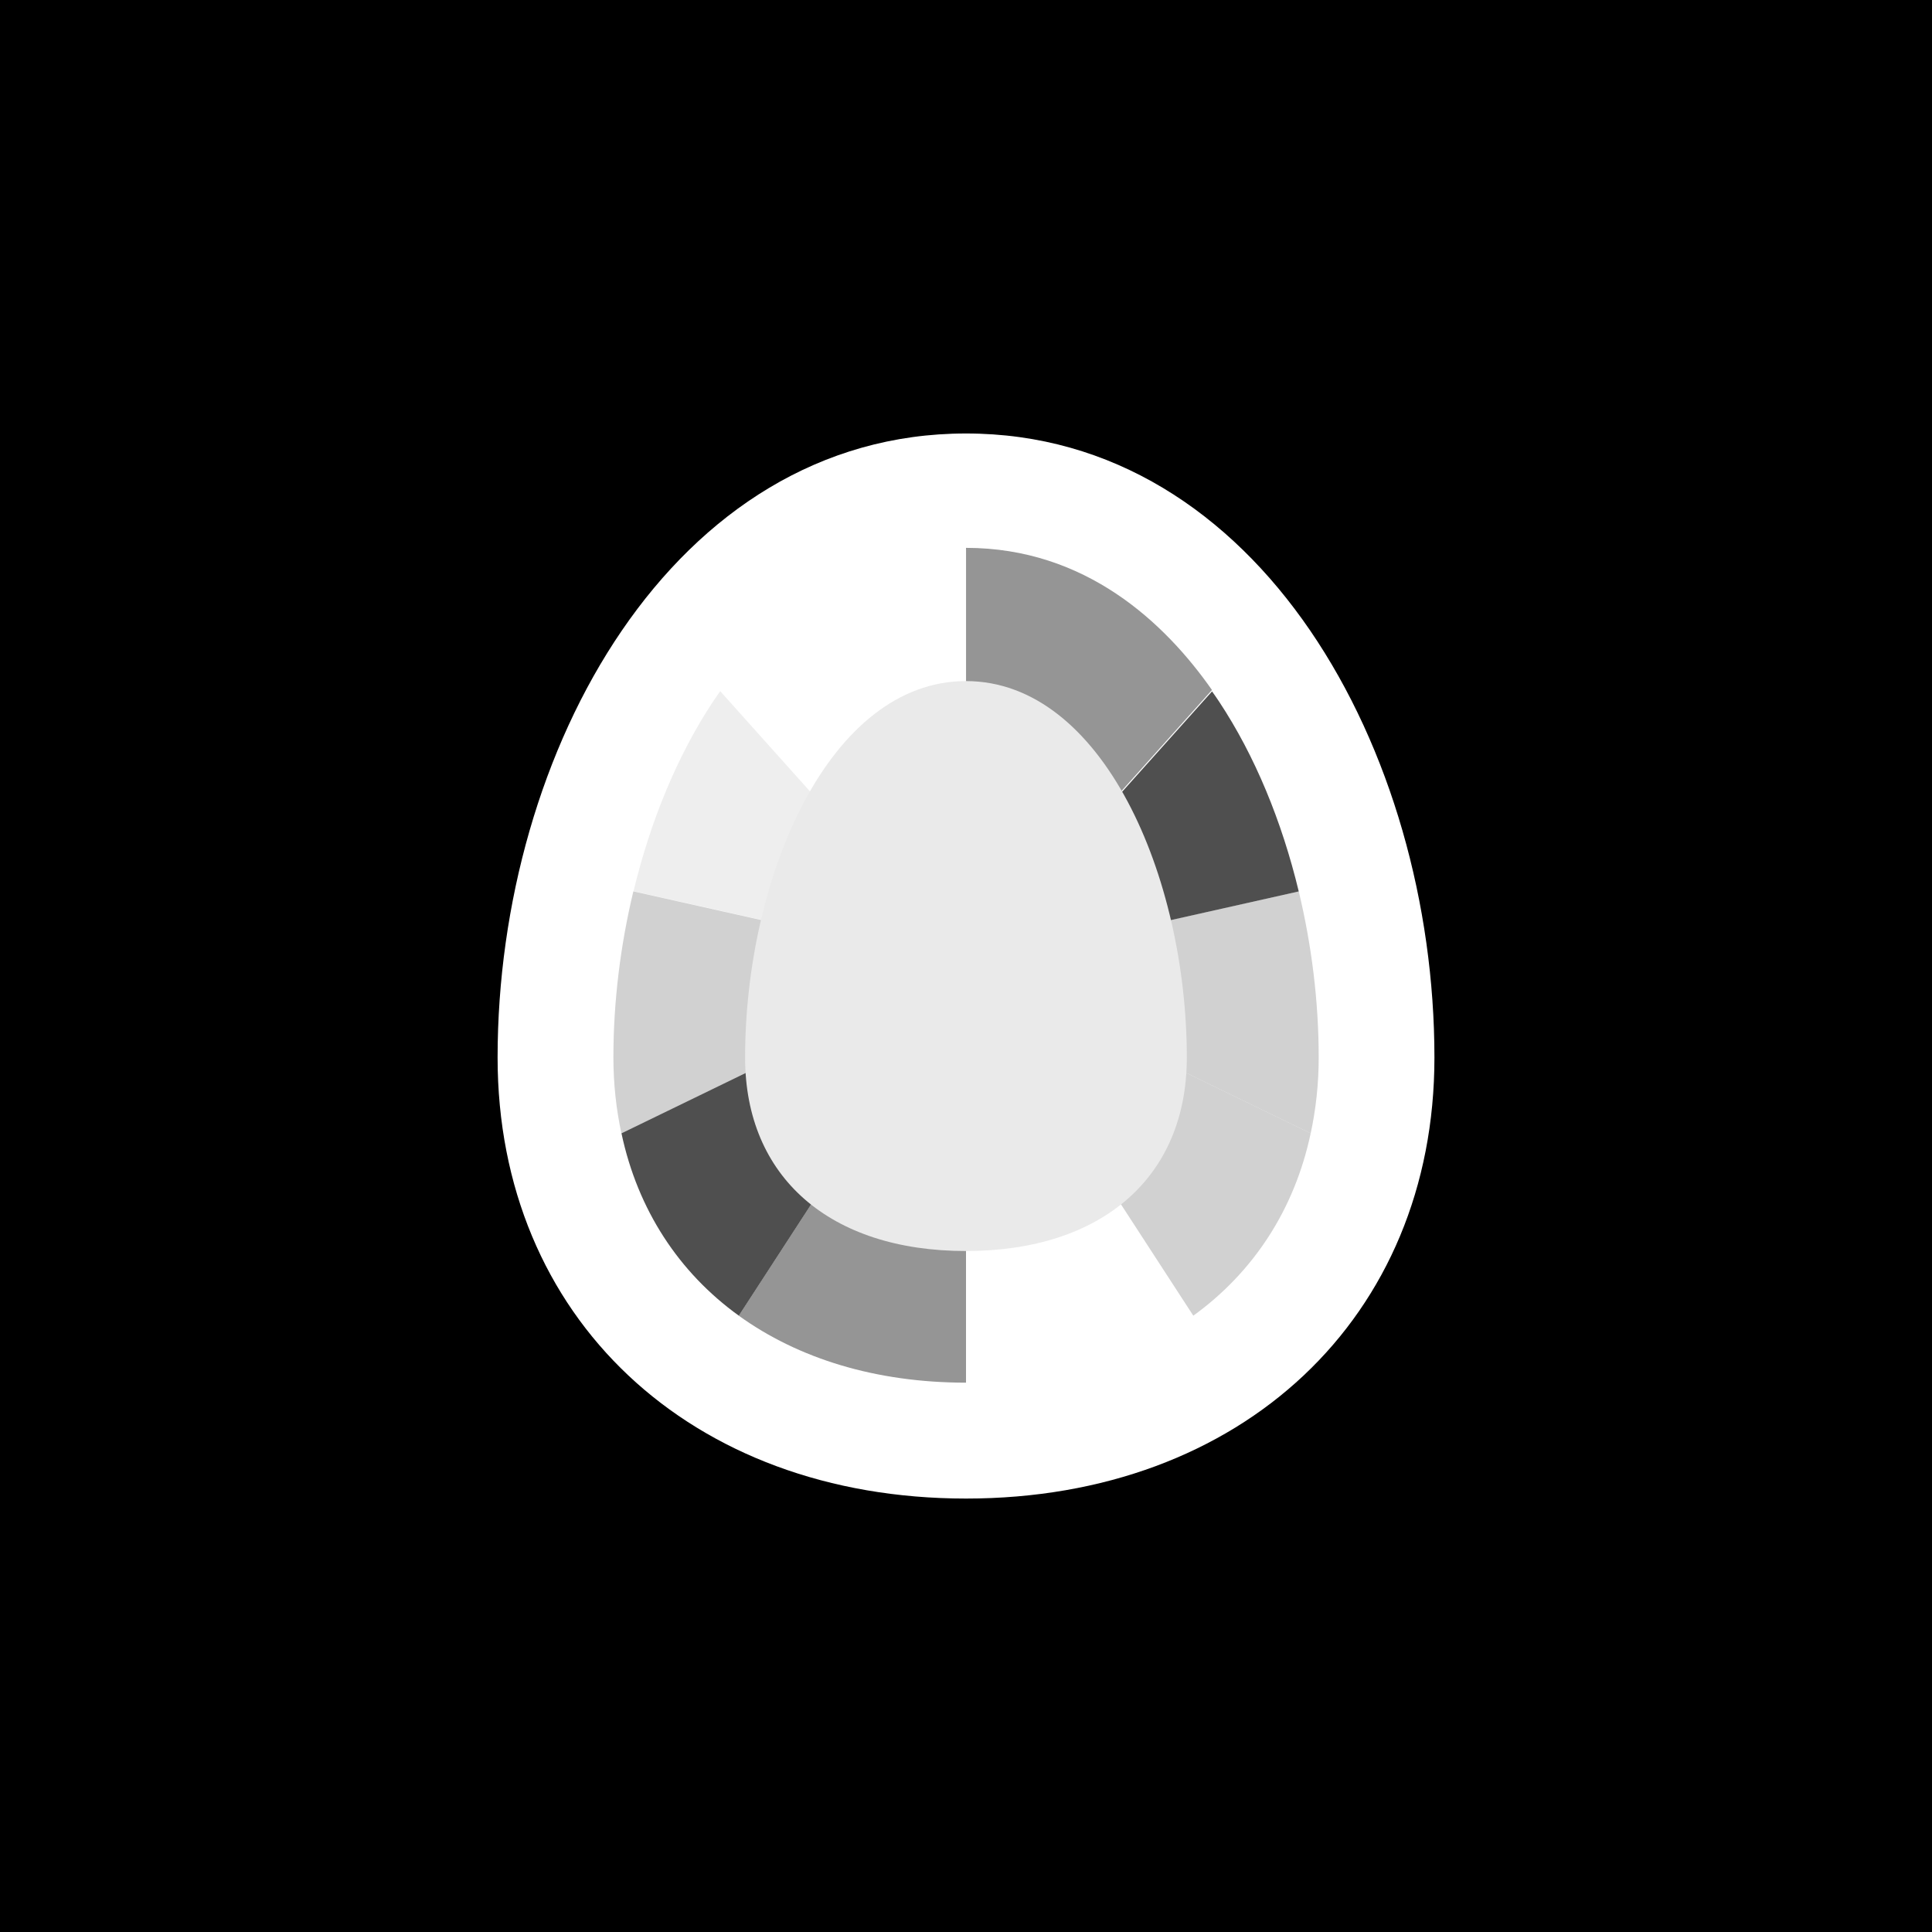
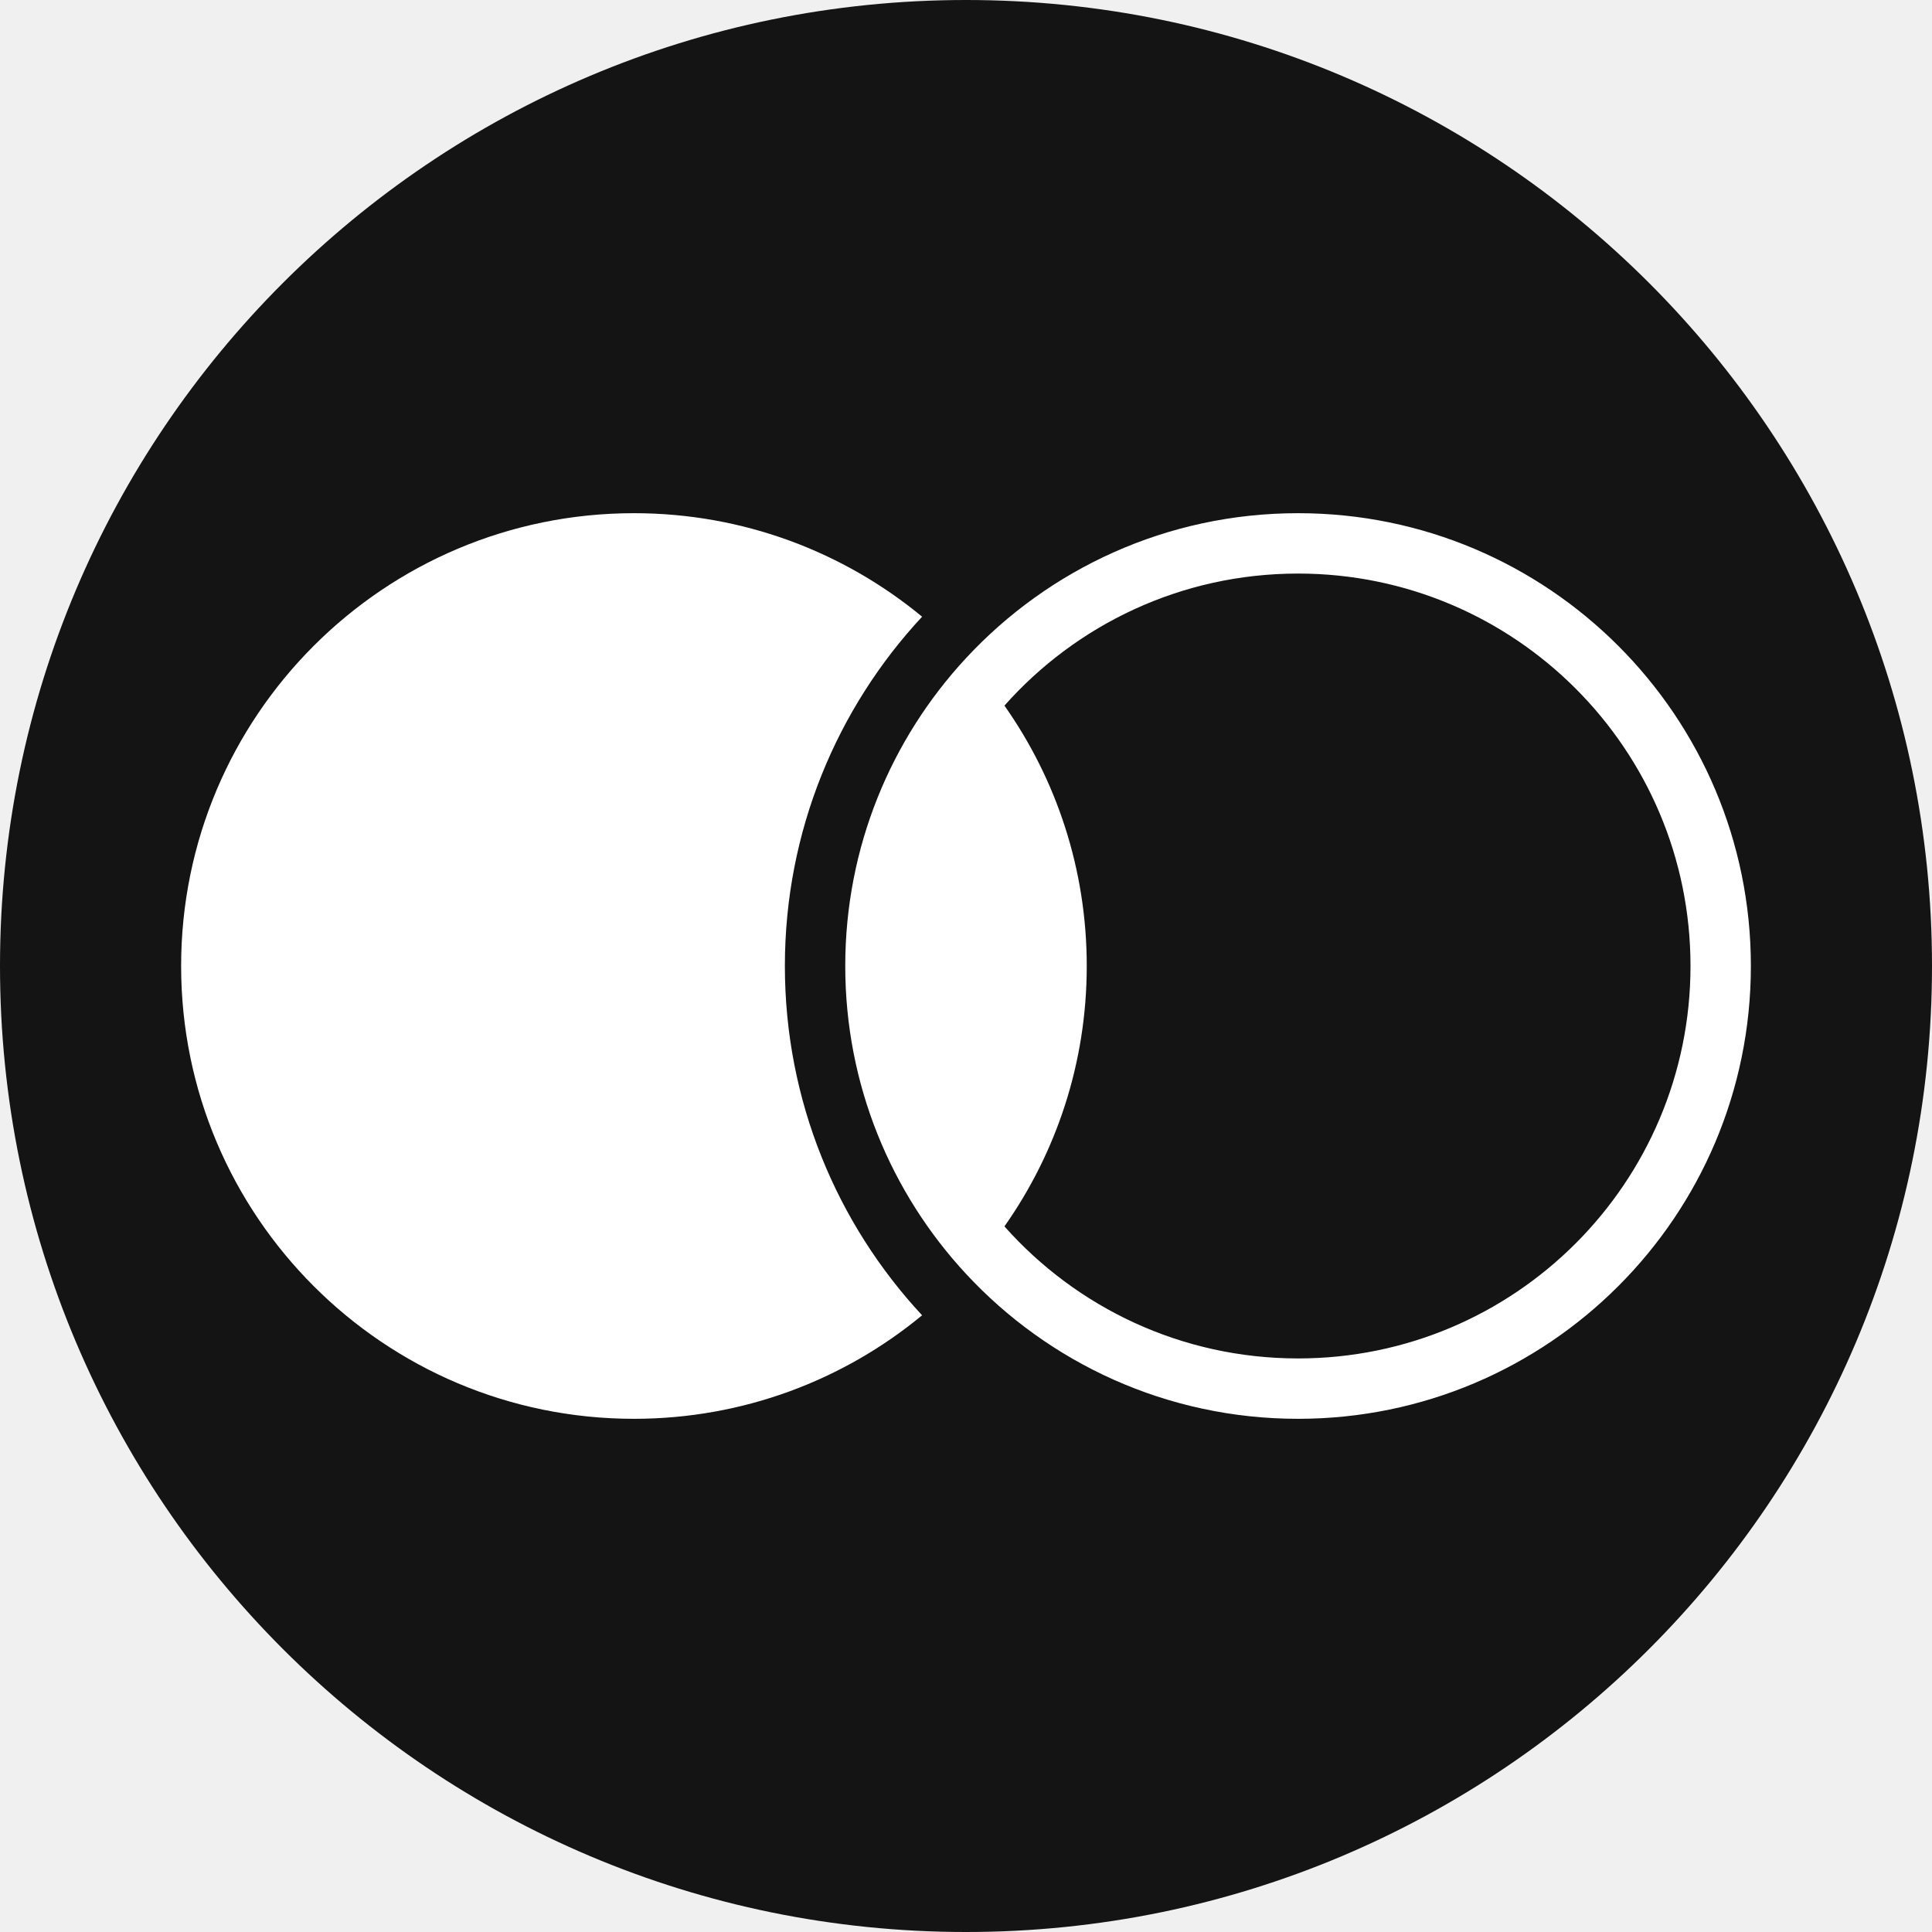
- <svg xmlns="http://www.w3.org/2000/svg" width="600" height="600" viewBox="0 0 600 600" fill="none">
-   <rect width="600" height="600" fill="black" />
-   <path d="M300.005 465.391C214.326 465.391 154.533 409.083 154.533 328.437C154.533 233.189 208.96 134.622 300.005 134.622C391.049 134.622 445.476 233.189 445.476 328.437C445.476 409.083 385.684 465.391 300.005 465.391Z" fill="white" />
-   <path d="M376.386 214.281C361.784 193.428 337.17 170.142 300 170.142V299.573L376.386 214.281Z" fill="#959595" />
-   <path d="M300.014 170.559C262.844 170.559 238.23 193.845 223.627 214.698L300.014 299.99V170.559Z" fill="white" />
-   <path d="M223.624 214.716C222.905 215.767 222.185 216.762 221.522 217.758C210.349 234.628 201.996 254.983 196.742 276.776L300.065 299.952L223.679 214.66L223.624 214.716Z" fill="#EEEEEE" />
-   <path d="M196.693 276.821C192.711 293.415 190.498 310.894 190.498 328.428C190.498 336.669 191.383 344.524 192.987 351.991L300.017 299.997L196.693 276.821Z" fill="#D1D1D1" />
-   <path d="M229.439 408.6C247.858 421.875 271.919 429.398 300.018 429.398V299.967L229.439 408.6Z" fill="#959595" />
-   <path d="M300.016 429.398C328.114 429.398 352.175 421.875 370.594 408.6L300.016 299.967V429.398Z" fill="white" />
-   <path d="M370.594 408.6C389.235 395.104 402.012 375.69 407.045 351.96L300.016 299.967L370.594 408.6Z" fill="#D1D1D1" />
-   <path d="M407.045 351.991C408.649 344.524 409.534 336.669 409.534 328.428C409.534 310.894 407.322 293.415 403.339 276.821L300.016 299.997L407.045 351.991Z" fill="#D1D1D1" />
-   <path d="M376.402 214.726L300.016 300.018L403.339 276.842C398.085 255.049 389.732 234.694 378.559 217.824C377.896 216.828 377.177 215.777 376.457 214.782L376.402 214.726Z" fill="#4F4F4F" />
-   <path d="M193.004 351.96C198.038 375.69 210.815 395.16 229.455 408.6L300.034 299.967L193.004 351.96Z" fill="#4F4F4F" />
-   <path d="M299.987 388.517C257.673 388.517 231.4 365.507 231.4 328.447C231.4 272.194 257.618 211.517 299.987 211.517C342.357 211.517 368.575 272.194 368.575 328.447C368.575 365.507 342.301 388.517 299.987 388.517Z" fill="#EAEAEA" />
+ <svg xmlns="http://www.w3.org/2000/svg" width="200" height="200" viewBox="0 0 200 200" fill="none">
+   <circle cx="100" cy="100" r="100" fill="#141414" />
+   <path d="M95.455 63.84C87.35 57.146 76.957 53.125 65.625 53.125C39.737 53.125 18.75 74.112 18.75 100C18.75 125.888 39.737 146.875 65.625 146.875C76.957 146.875 87.35 142.854 95.455 136.16C86.641 126.677 81.25 113.968 81.25 100C81.25 86.032 86.641 73.323 95.455 63.84Z" fill="white" />
+   <path fill-rule="evenodd" clip-rule="evenodd" d="M100 68.131C92.243 76.494 87.5 87.693 87.5 100C87.5 112.307 92.243 123.506 100 131.869C108.561 141.099 120.793 146.875 134.375 146.875C160.263 146.875 181.25 125.888 181.25 100C181.25 74.112 160.263 53.125 134.375 53.125C120.793 53.125 108.561 58.901 100 68.131ZM134.375 140.625C122.281 140.625 111.422 135.34 103.98 126.955C109.348 119.33 112.5 110.033 112.5 100C112.5 89.967 109.348 80.67 103.98 73.045C111.422 64.659 122.281 59.375 134.375 59.375C156.812 59.375 175 77.563 175 100C175 122.437 156.812 140.625 134.375 140.625Z" fill="white" />
</svg>
